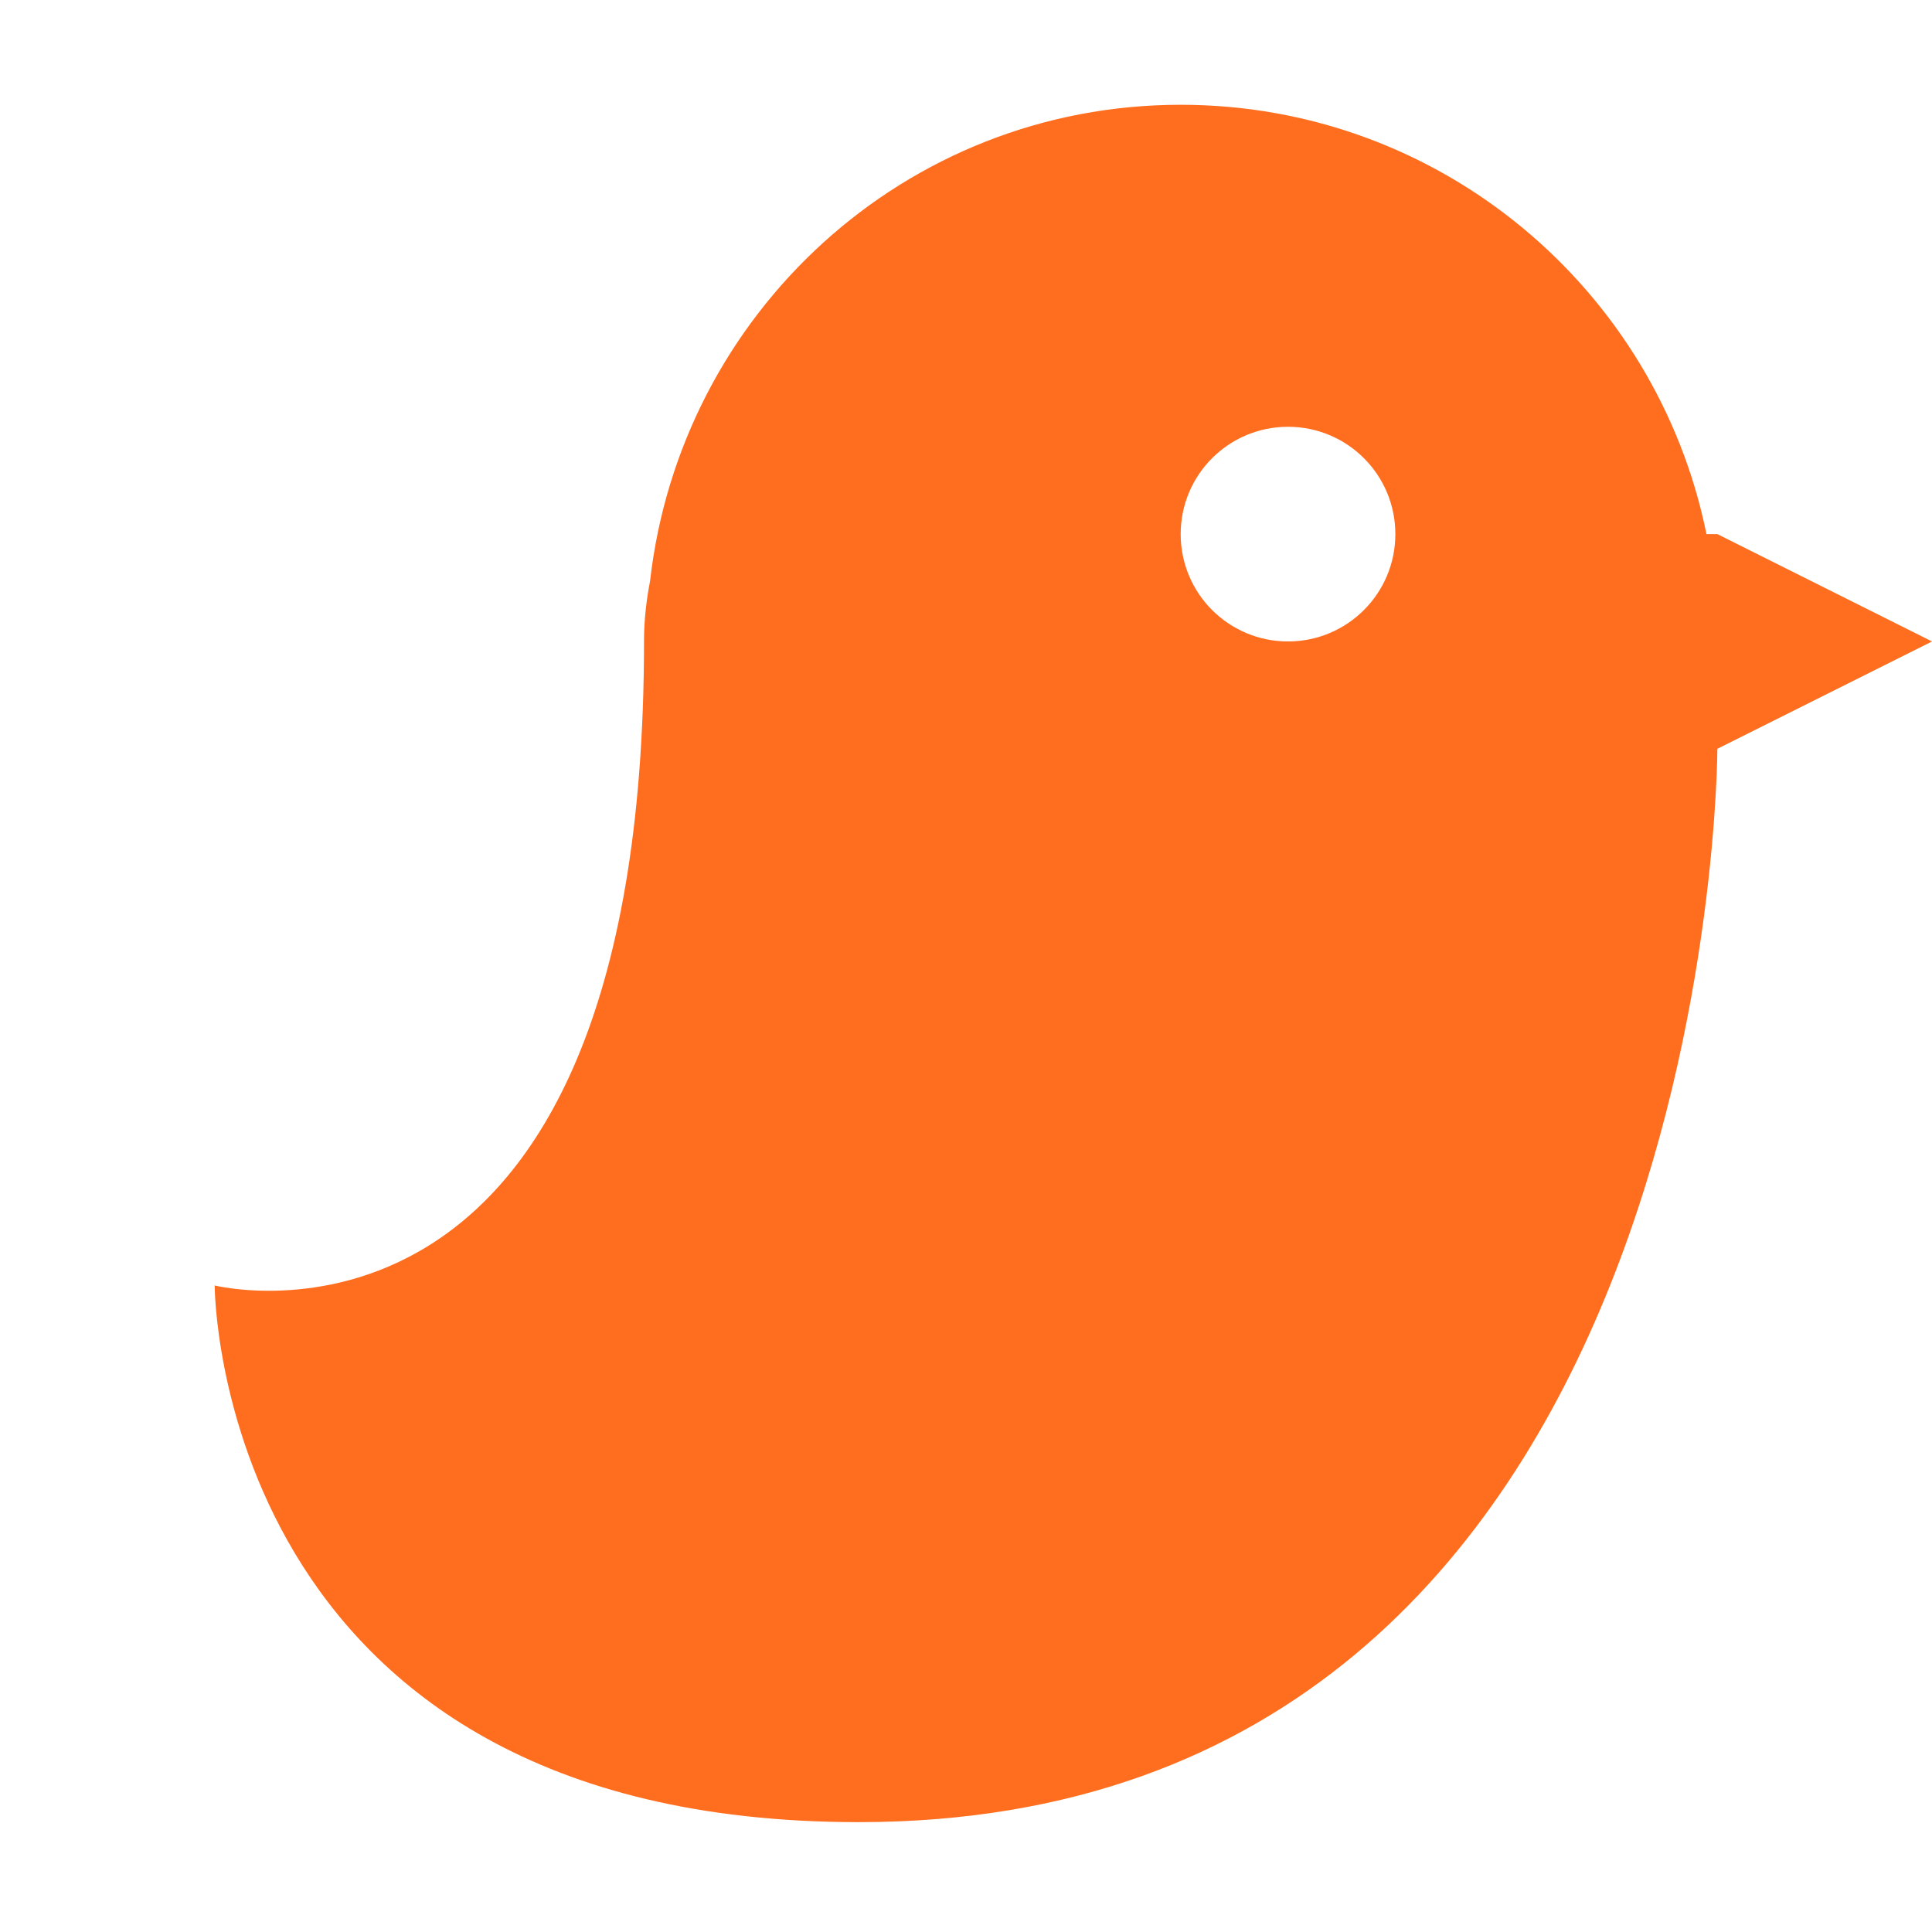
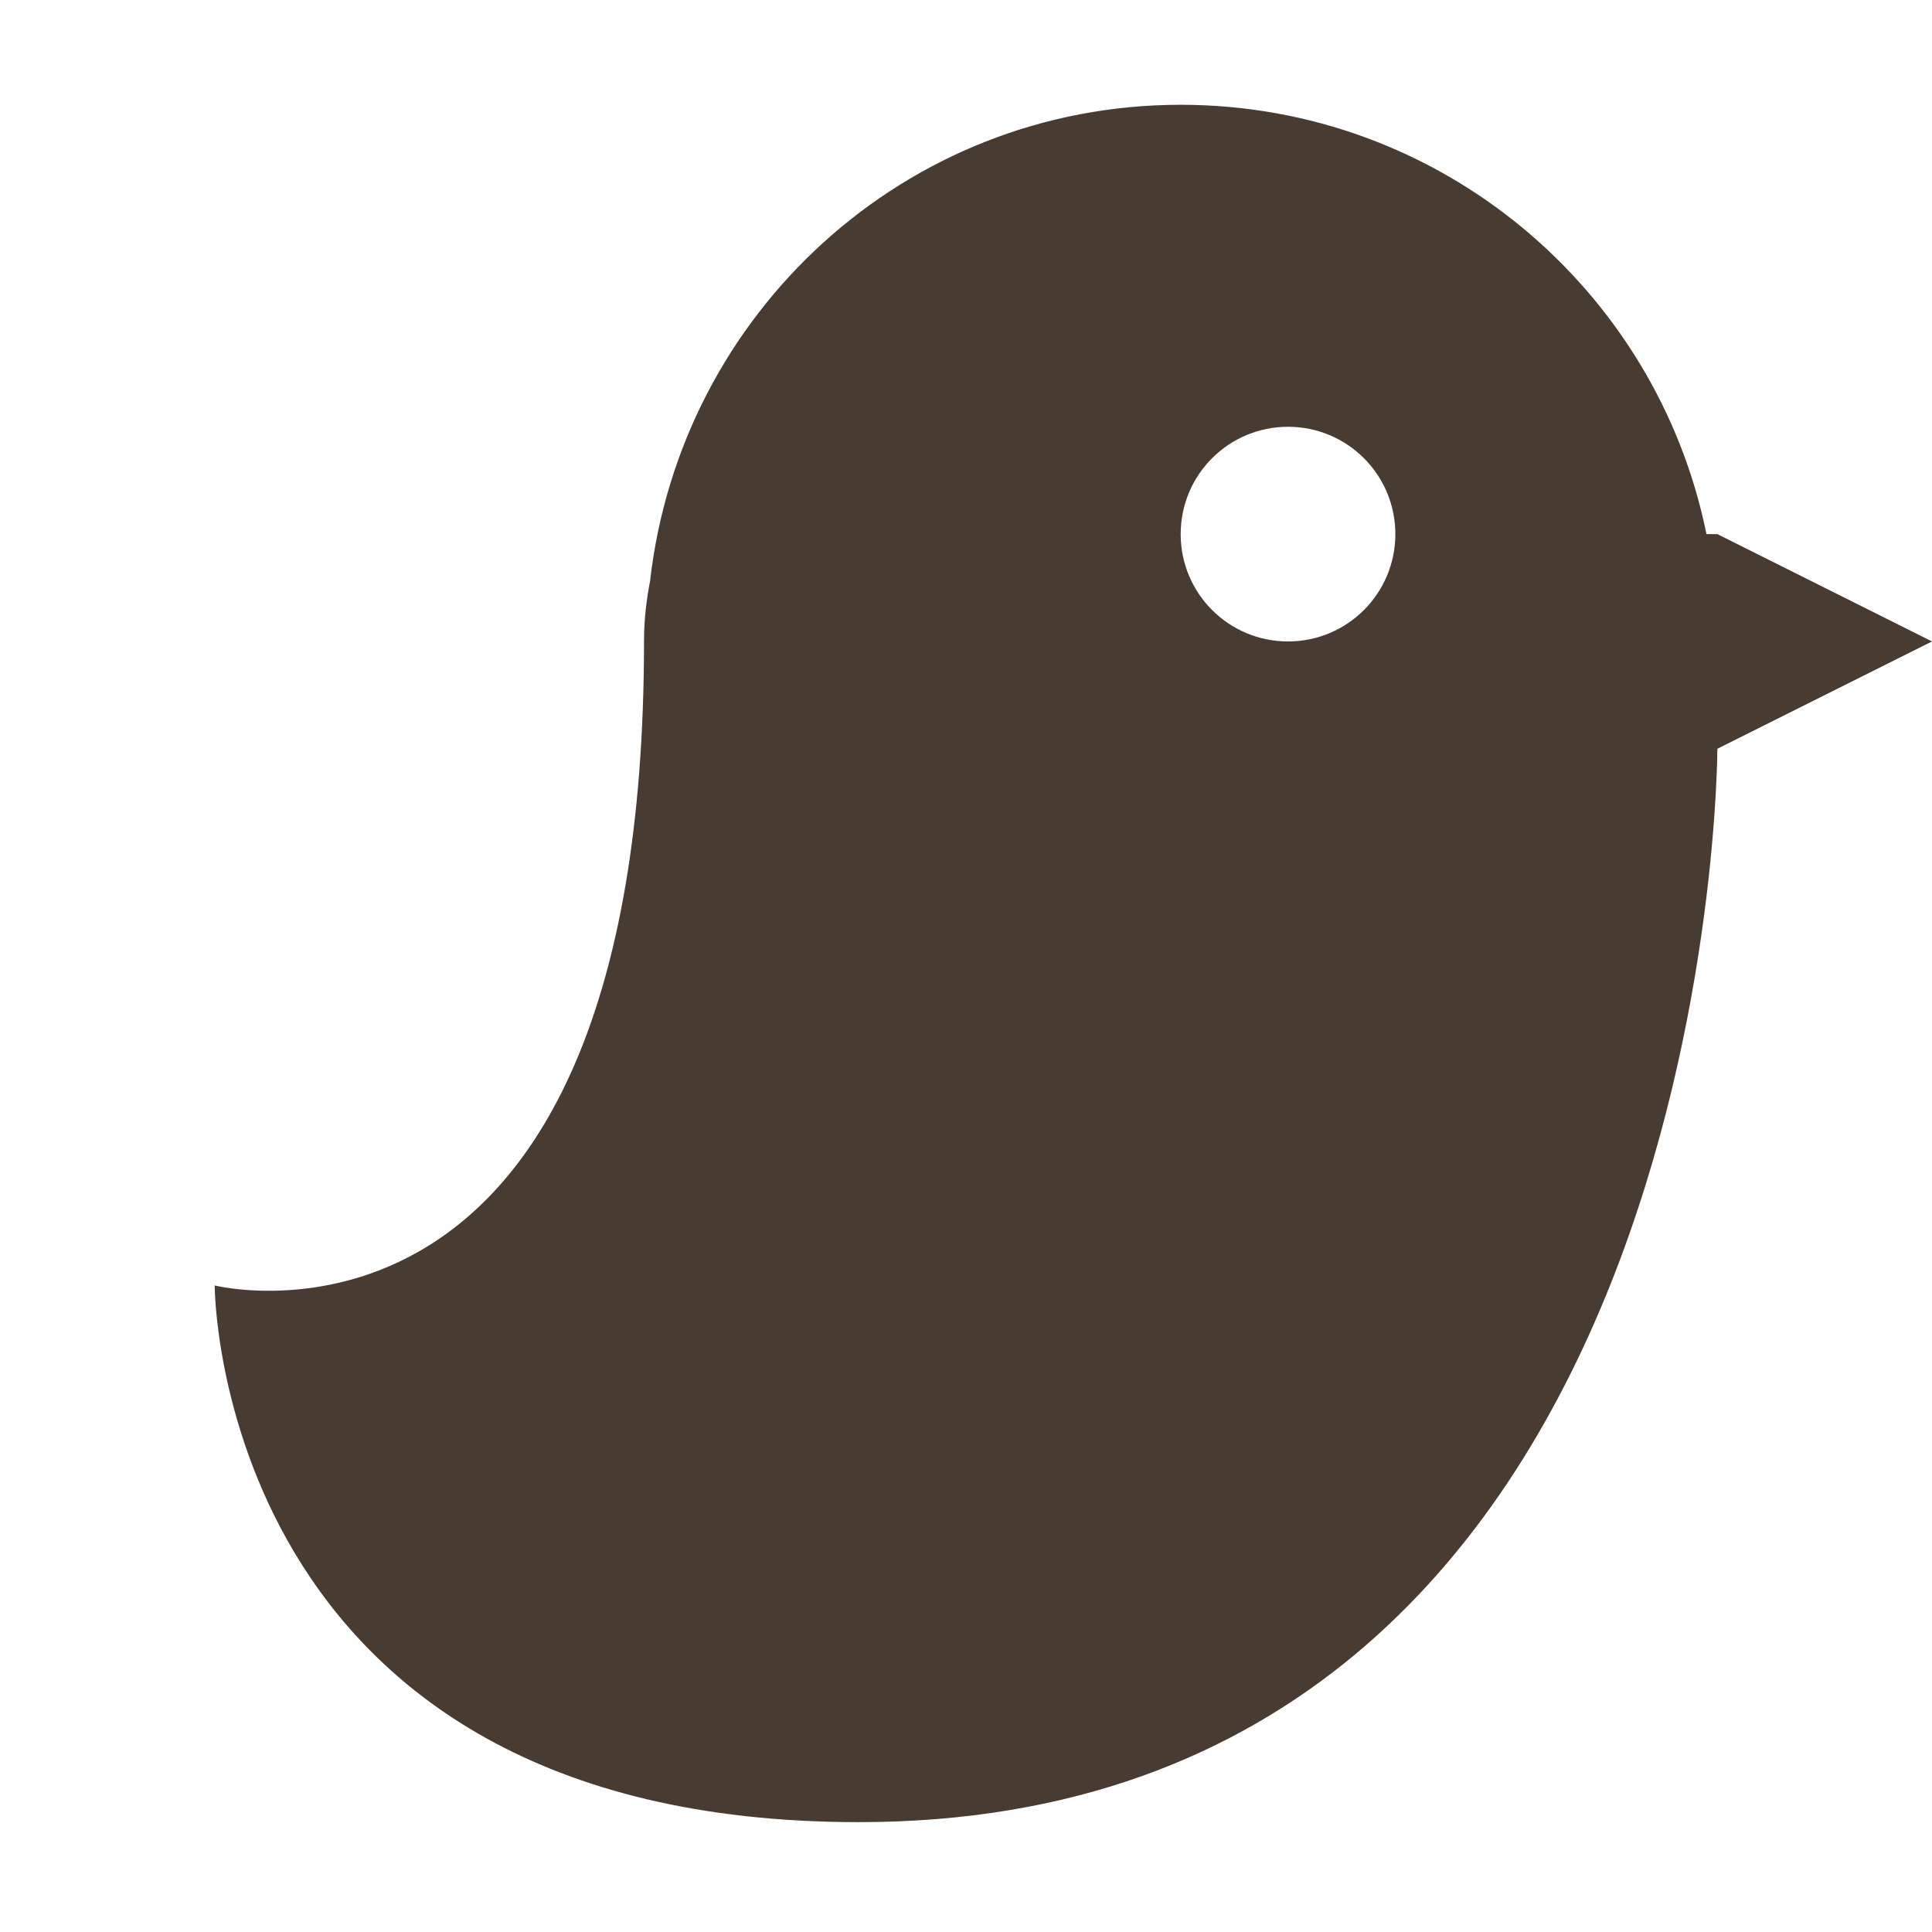
<svg xmlns="http://www.w3.org/2000/svg" width="700pt" height="700pt" version="1.1" viewBox="0 0 629.992 561.66">
-   <path d="m560 140h-3.551c-16.207-79.887-86.82-140-171.45-140-89.898 0-163.1 68.023-173.02 155.28-1.152 6.019-1.977 12.406-1.977 19.723 0 245-140 210-140 210s0 175 210 175c280 0 280-350 280-350l70-35zm-140 35c-19.336 0-35-15.645-35-35s15.664-35 35-35 35 15.645 35 35-15.664 35-35 35z" fill-rule="evenodd" style="fill: rgb(255, 110, 30);">
+   <path d="m560 140h-3.551c-16.207-79.887-86.82-140-171.45-140-89.898 0-163.1 68.023-173.02 155.28-1.152 6.019-1.977 12.406-1.977 19.723 0 245-140 210-140 210s0 175 210 175c280 0 280-350 280-350l70-35zm-140 35c-19.336 0-35-15.645-35-35s15.664-35 35-35 35 15.645 35 35-15.664 35-35 35z" fill-rule="evenodd" style="fill: rgb(72, 60, 50);">
    </path>
</svg>
